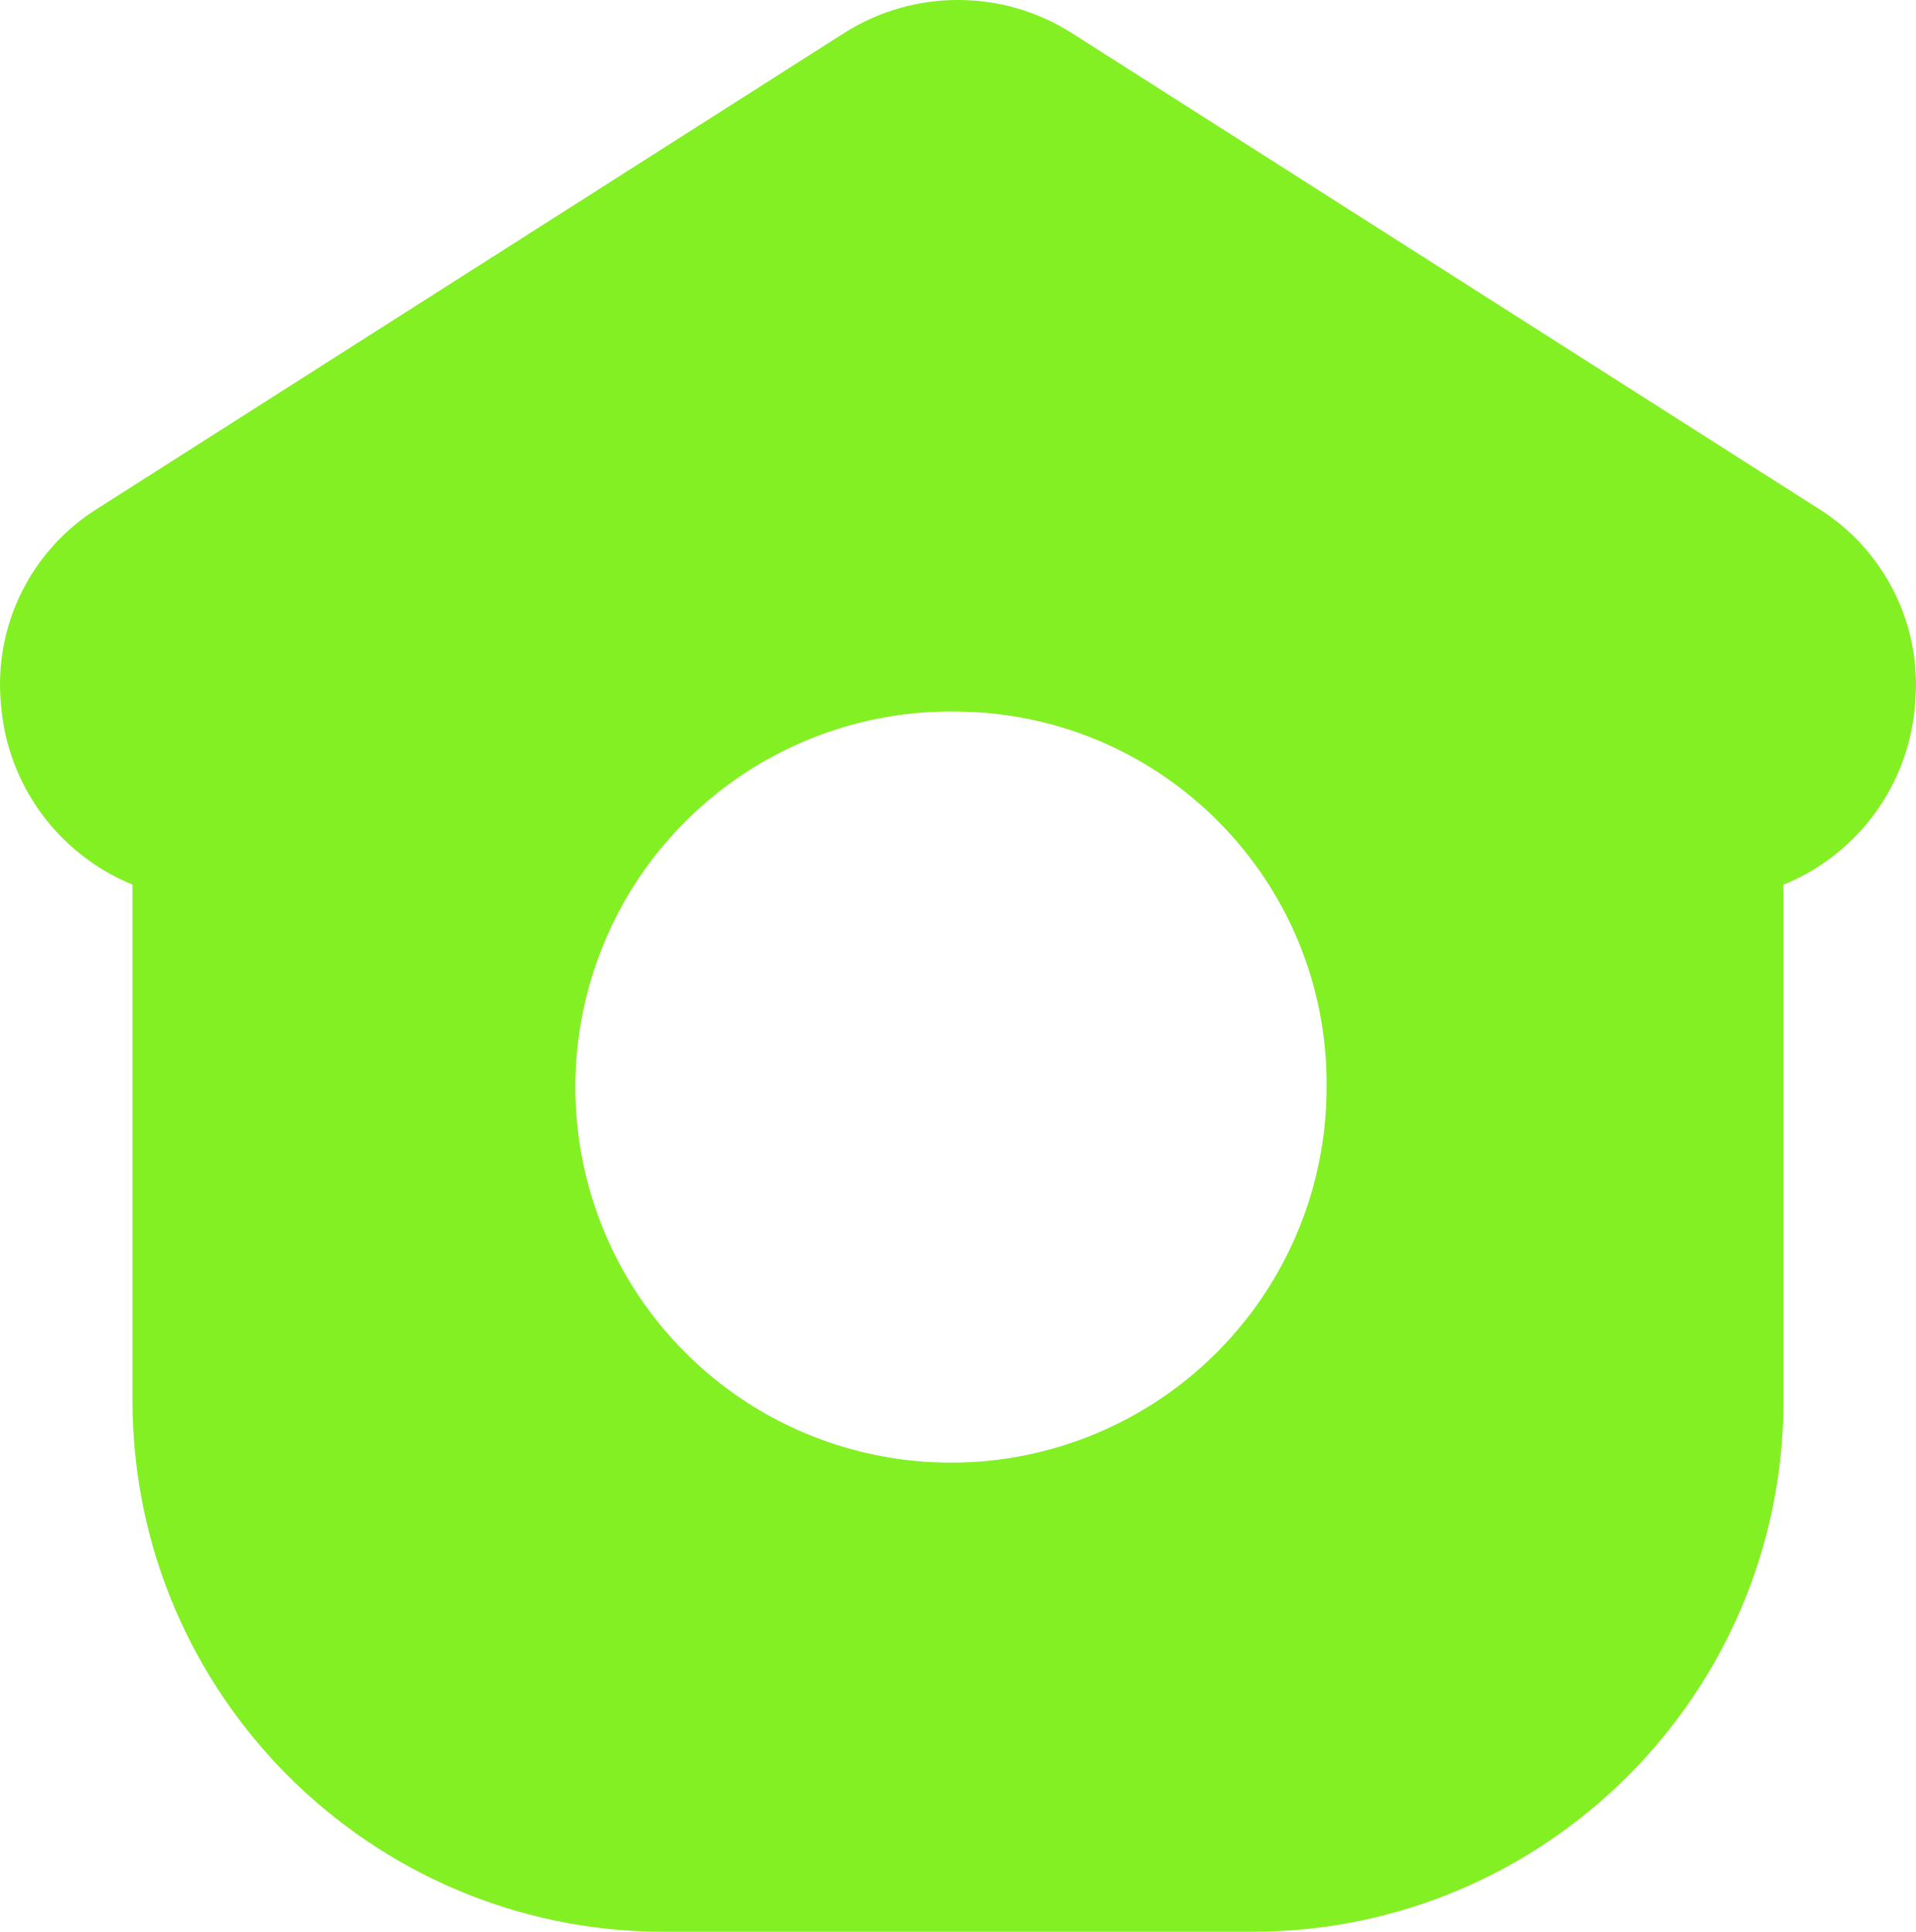
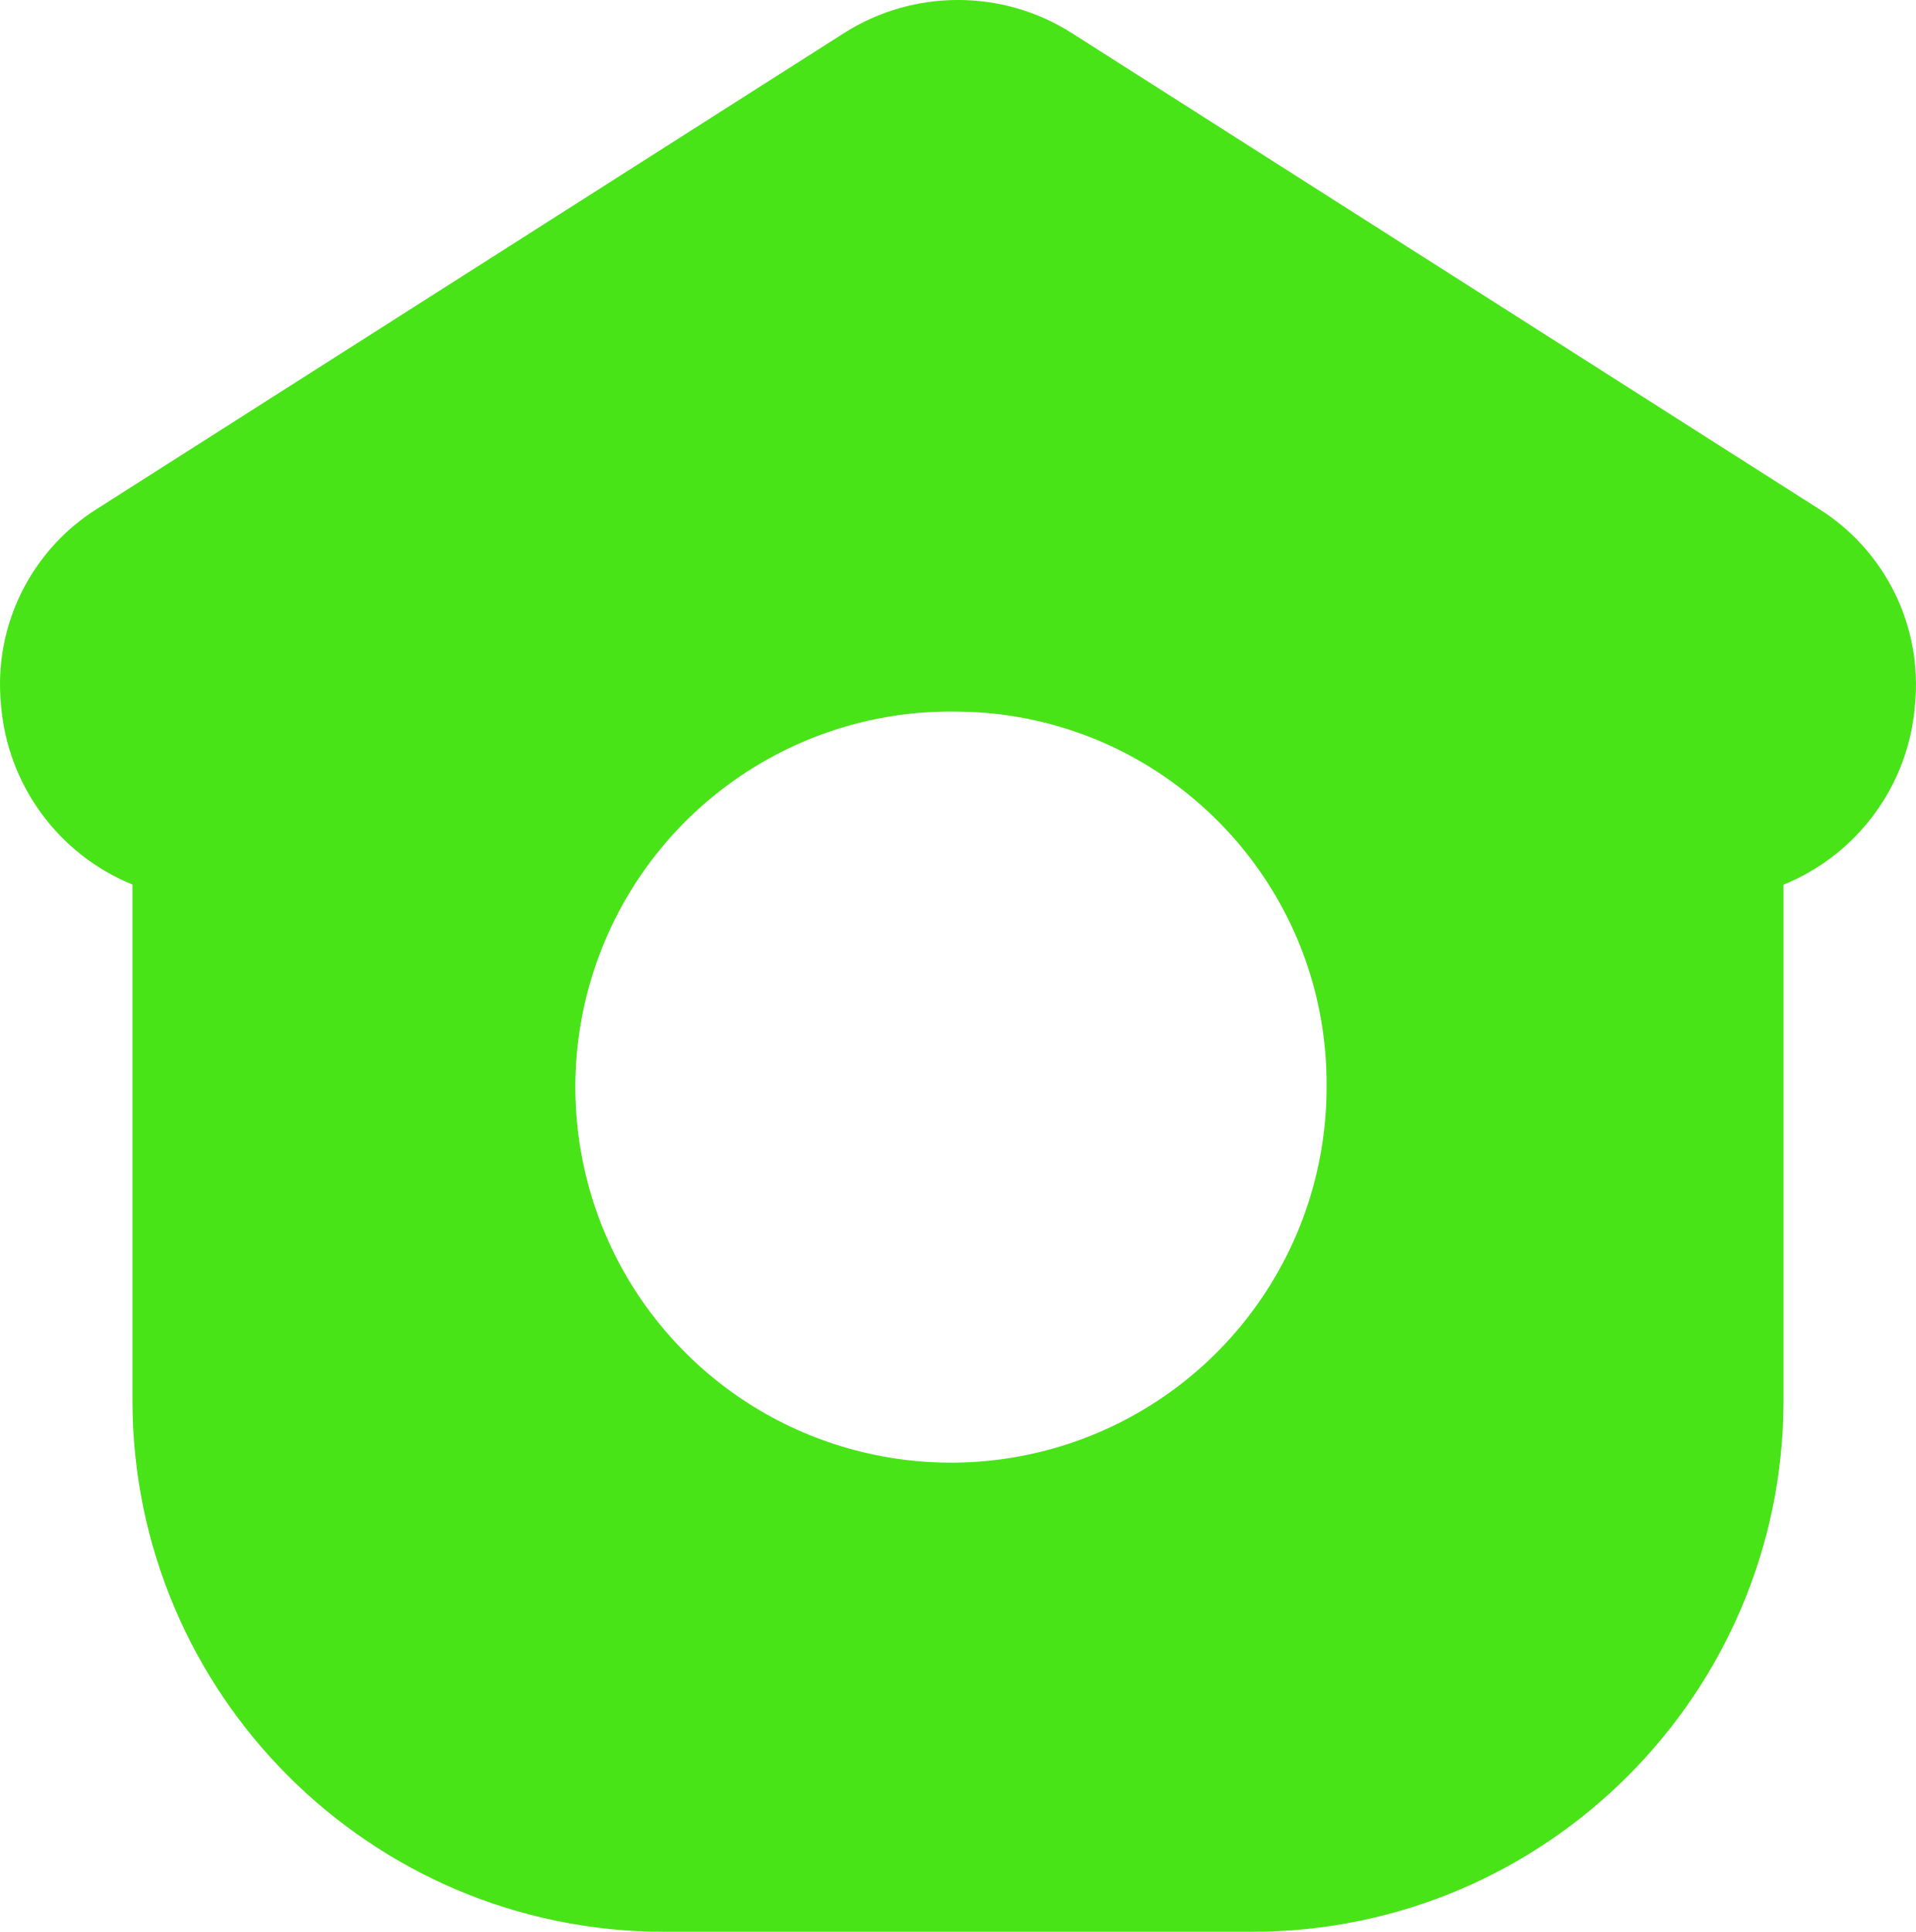
<svg xmlns="http://www.w3.org/2000/svg" width="18.035" height="18.189" viewBox="0 0 18.035 18.189">
  <g id="Grupo_17" data-name="Grupo 17" transform="translate(0.018 -0.013)">
-     <path id="Sustracción_1" data-name="Sustracción 1" d="M11.771,18.2H6.229a5.006,5.006,0,0,1-5-5V8.341A2,2,0,0,1-.008,6.654a1.953,1.953,0,0,1,.92-1.861L7.925.326a2,2,0,0,1,2.149,0l7.014,4.468a1.953,1.953,0,0,1,.92,1.861,1.994,1.994,0,0,1-1.237,1.687V13.2A5.005,5.005,0,0,1,11.771,18.2ZM9,6.712a3.536,3.536,0,1,0,3.47,3.536A3.507,3.507,0,0,0,9,6.712Z" transform="translate(0 0)" fill="#83f024" />
+     <path id="Sustracción_1" data-name="Sustracción 1" d="M11.771,18.2H6.229a5.006,5.006,0,0,1-5-5V8.341A2,2,0,0,1-.008,6.654a1.953,1.953,0,0,1,.92-1.861L7.925.326a2,2,0,0,1,2.149,0l7.014,4.468a1.953,1.953,0,0,1,.92,1.861,1.994,1.994,0,0,1-1.237,1.687V13.2A5.005,5.005,0,0,1,11.771,18.2ZM9,6.712a3.536,3.536,0,1,0,3.47,3.536A3.507,3.507,0,0,0,9,6.712Z" transform="translate(0 0)" fill="#48e418" />
  </g>
</svg>
